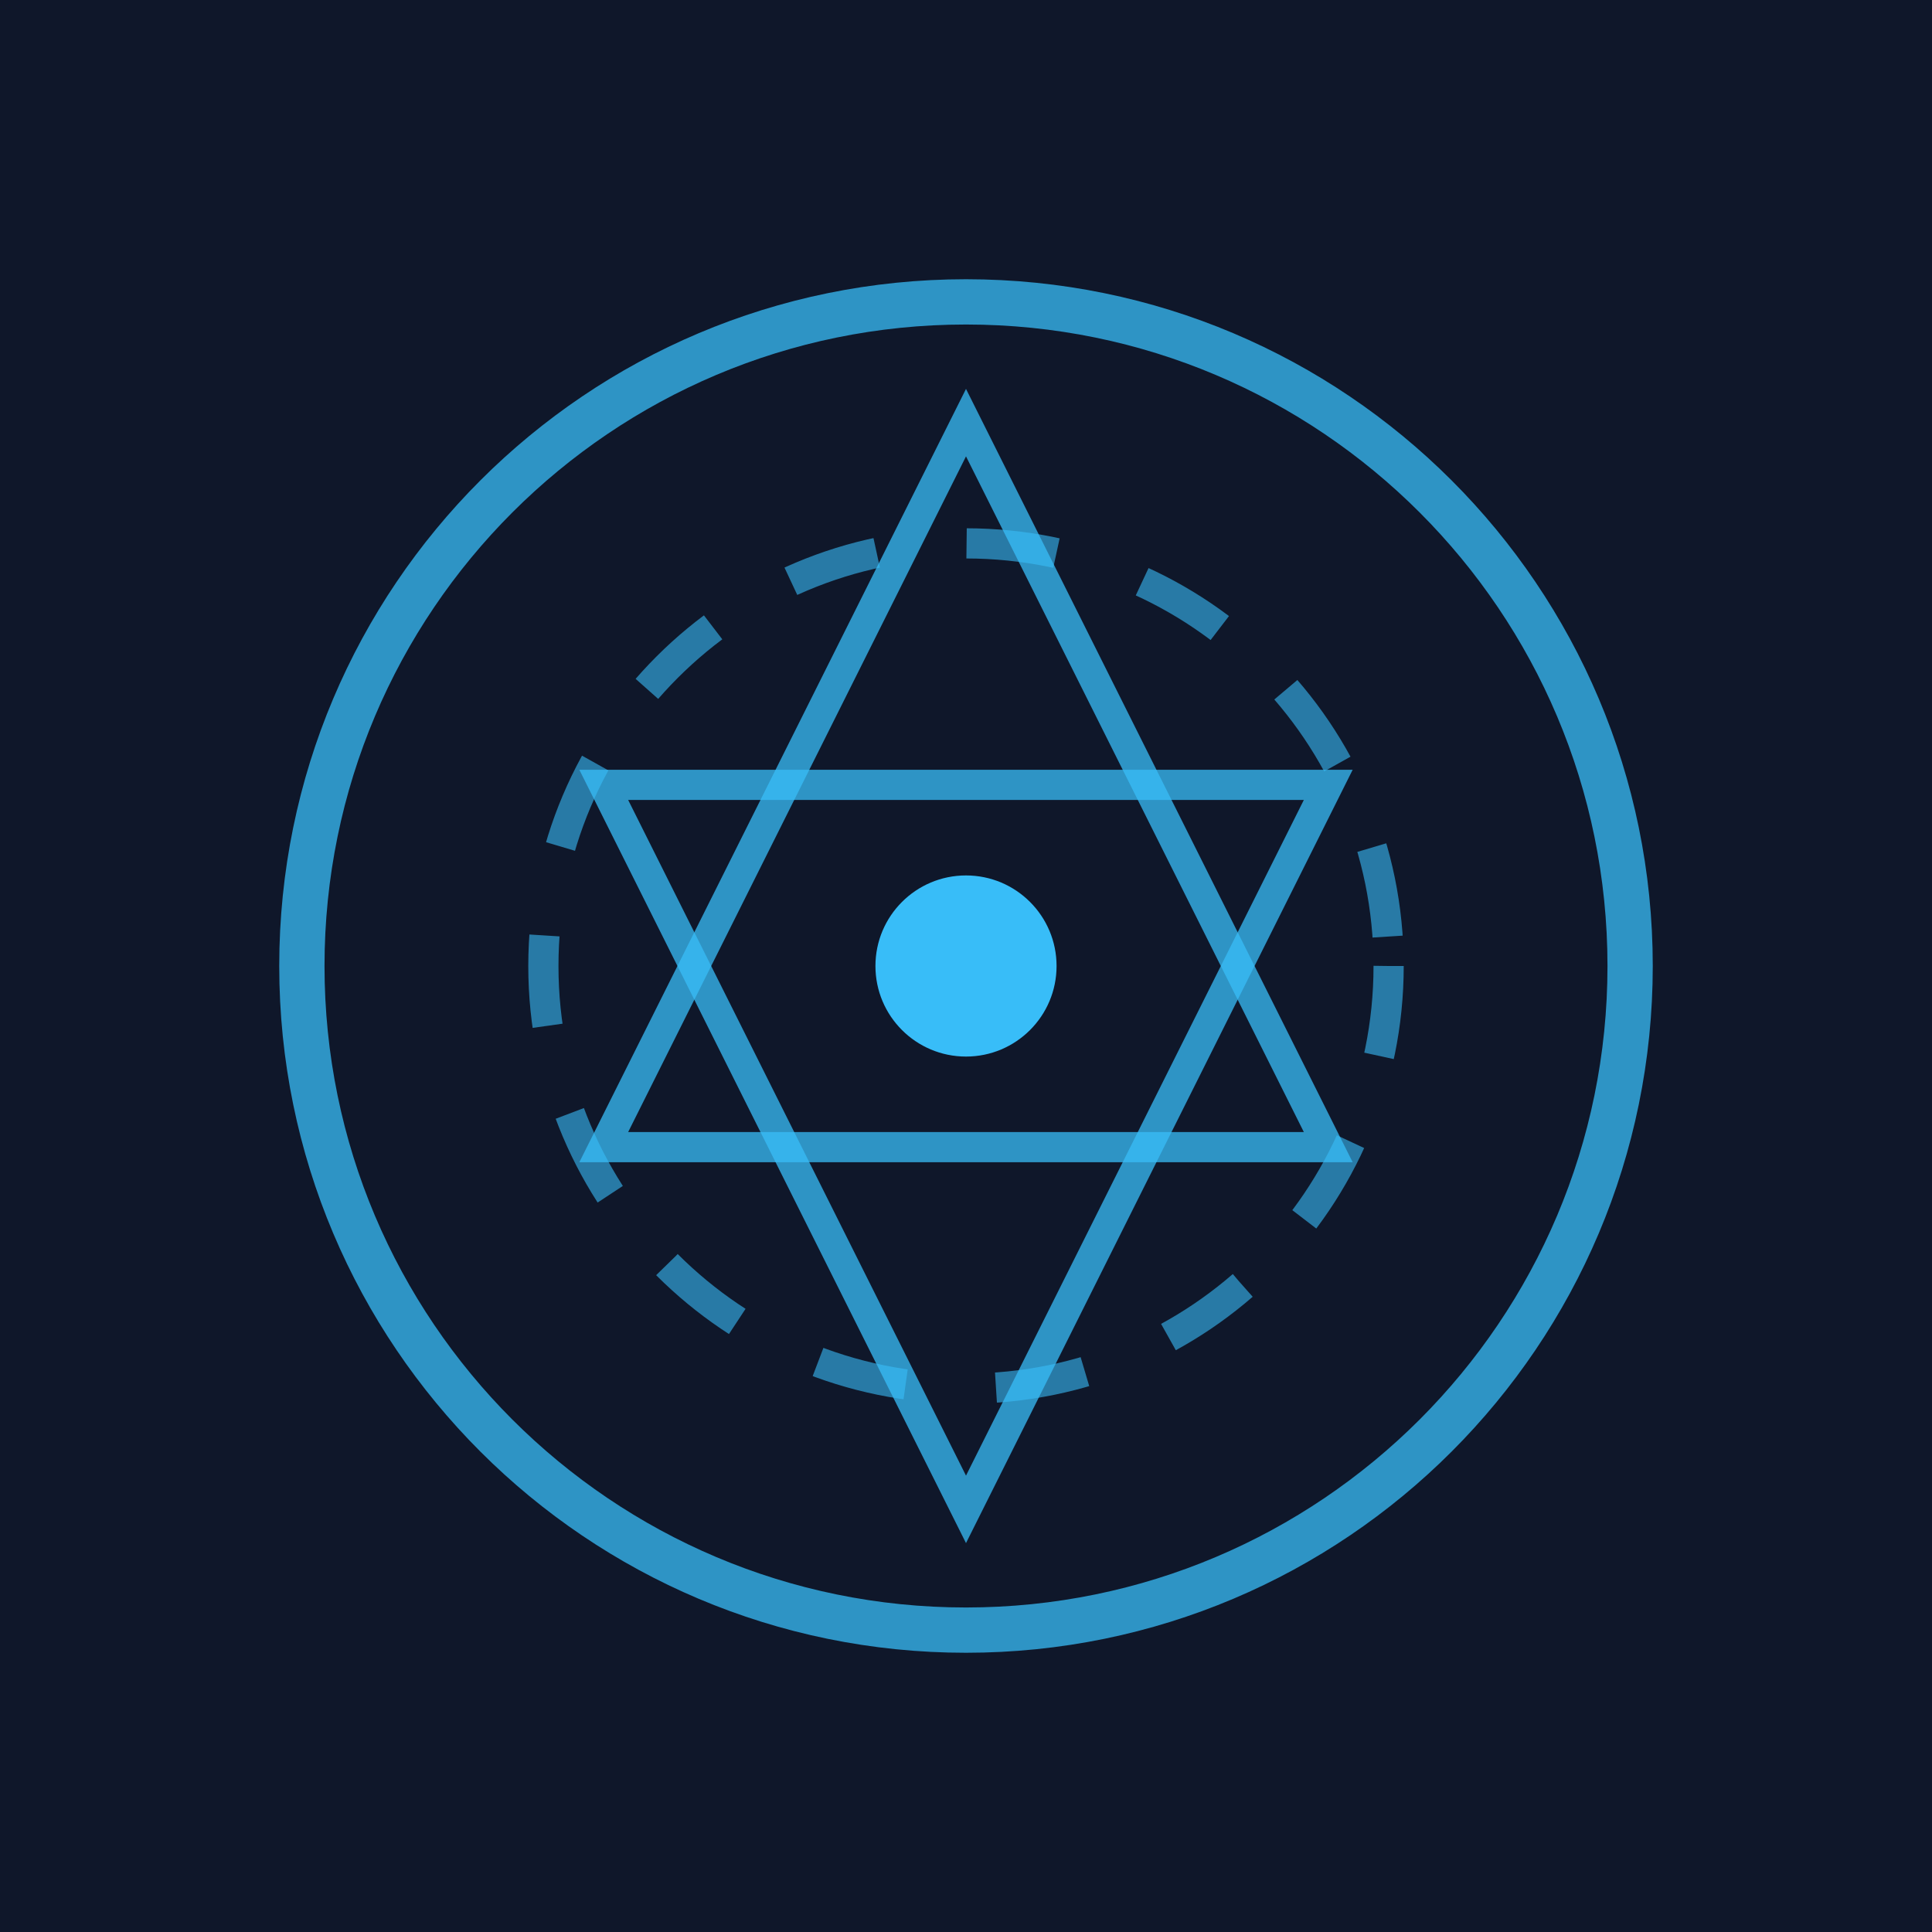
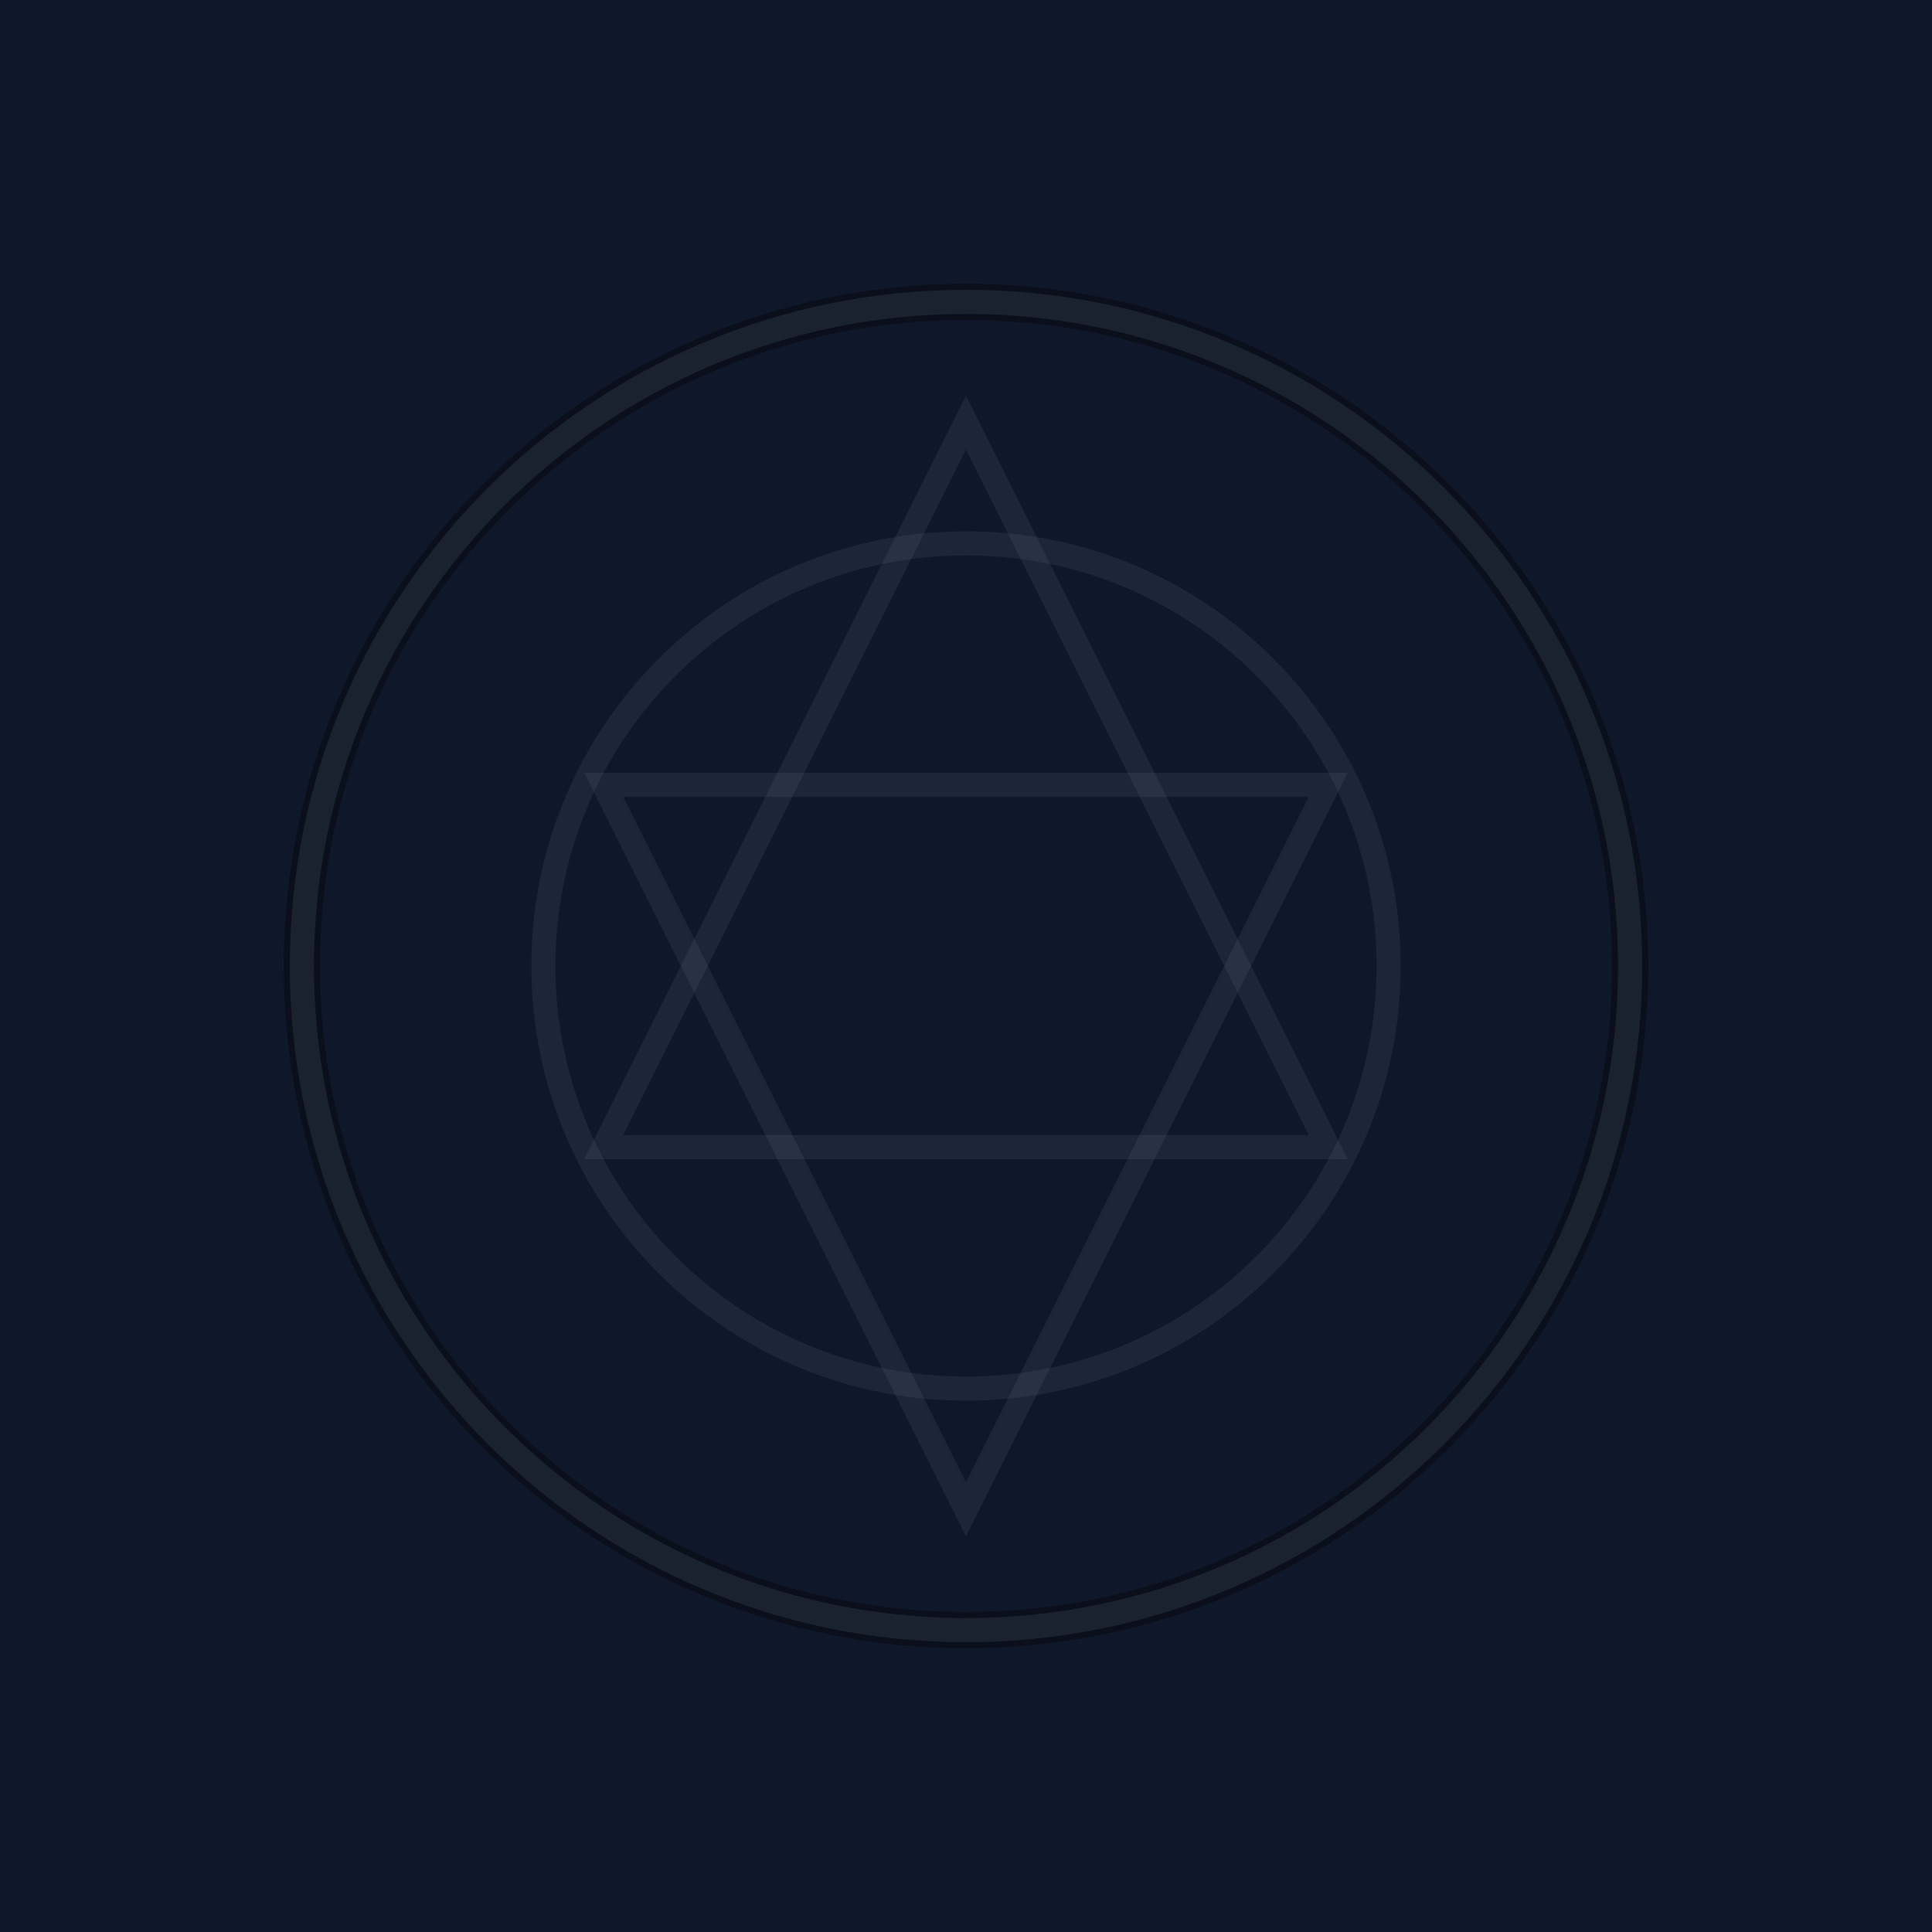
<svg xmlns="http://www.w3.org/2000/svg" viewBox="0 0 64 64" width="64" height="64">
  <rect width="64" height="64" fill="#0f172a" />
-   <circle cx="32" cy="32" r="22" stroke="#38bdf8" stroke-width="1.5" fill="none" opacity="0.75" />
-   <circle cx="32" cy="32" r="14" stroke="#38bdf8" stroke-width="1" stroke-dasharray="3,3" fill="none" opacity="0.6" />
-   <polygon points="32,14 44,38 20,38" stroke="#38bdf8" stroke-width="1" fill="none" opacity="0.75" />
-   <polygon points="32,50 20,26 44,26" stroke="#38bdf8" stroke-width="1" fill="none" opacity="0.75" />
-   <circle cx="32" cy="32" r="3" fill="#38bdf8" />
+   <circle cx="32" cy="32" r="22" stroke="#000000" stroke-width="1.2" fill="none" opacity="0.35" />
+   <circle cx="32" cy="32" r="22" stroke="#64748b" stroke-width="0.8" fill="none" opacity="0.18" />
+   <circle cx="32" cy="32" r="14" stroke="#64748b" stroke-width="0.8" fill="none" opacity="0.15" />
+   <polygon points="32,14 44,38 20,38" stroke="#64748b" stroke-width="0.8" fill="none" opacity="0.16" />
+   <polygon points="32,50 20,26 44,26" stroke="#64748b" stroke-width="0.8" fill="none" opacity="0.16" />
</svg>
